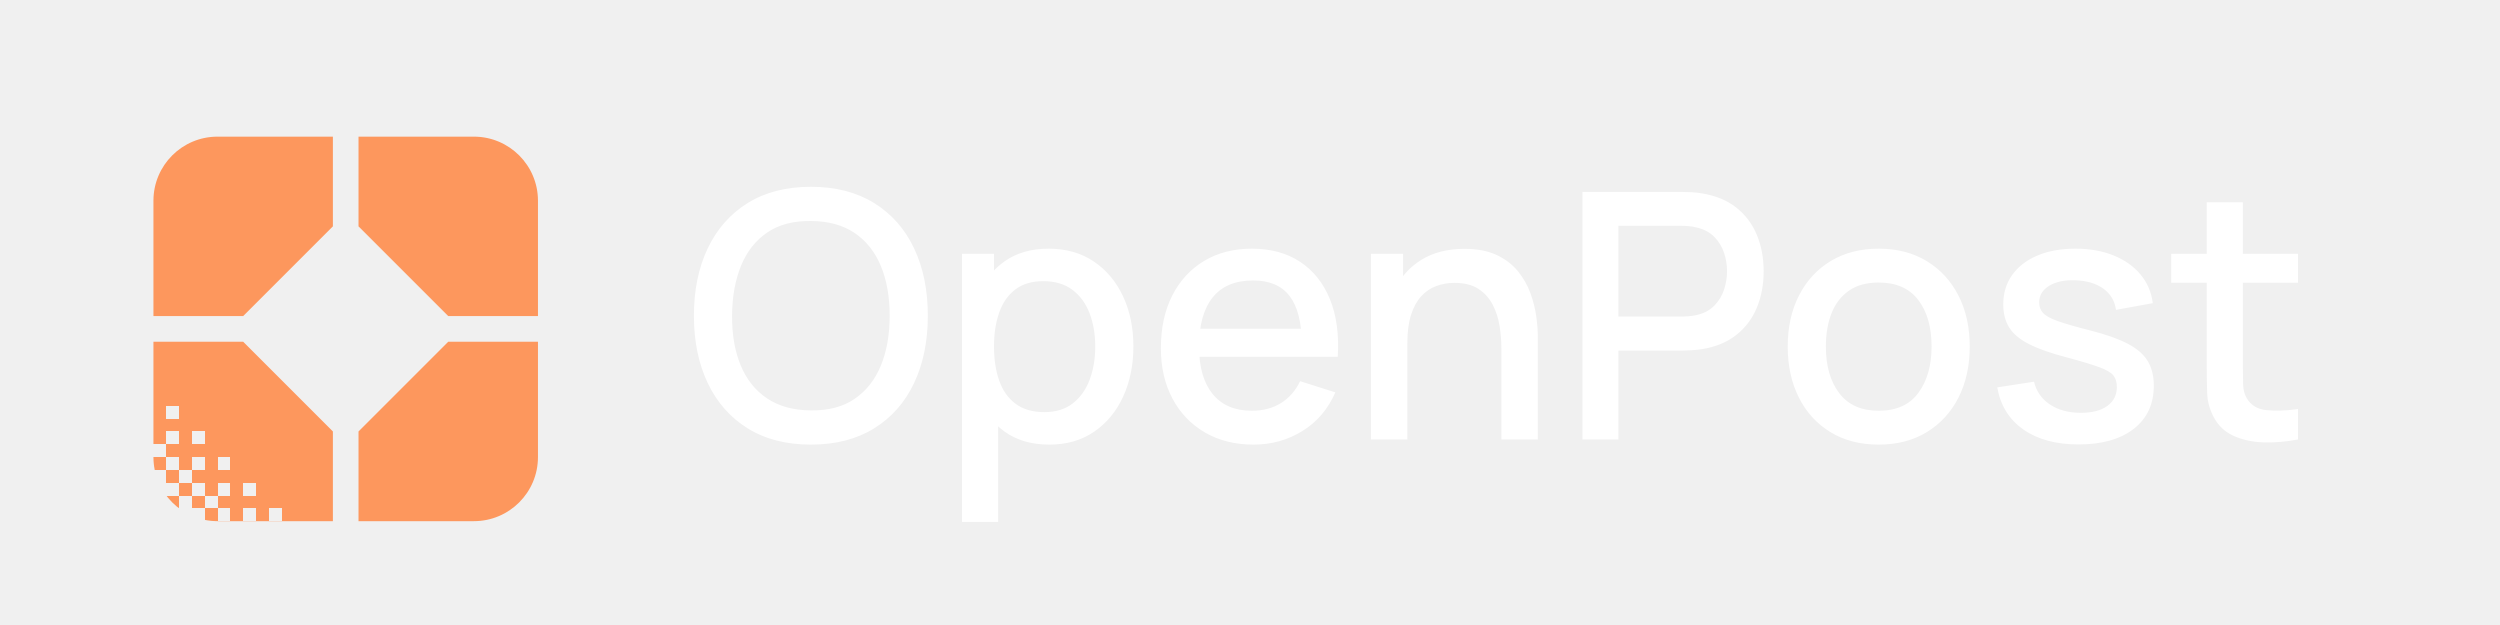
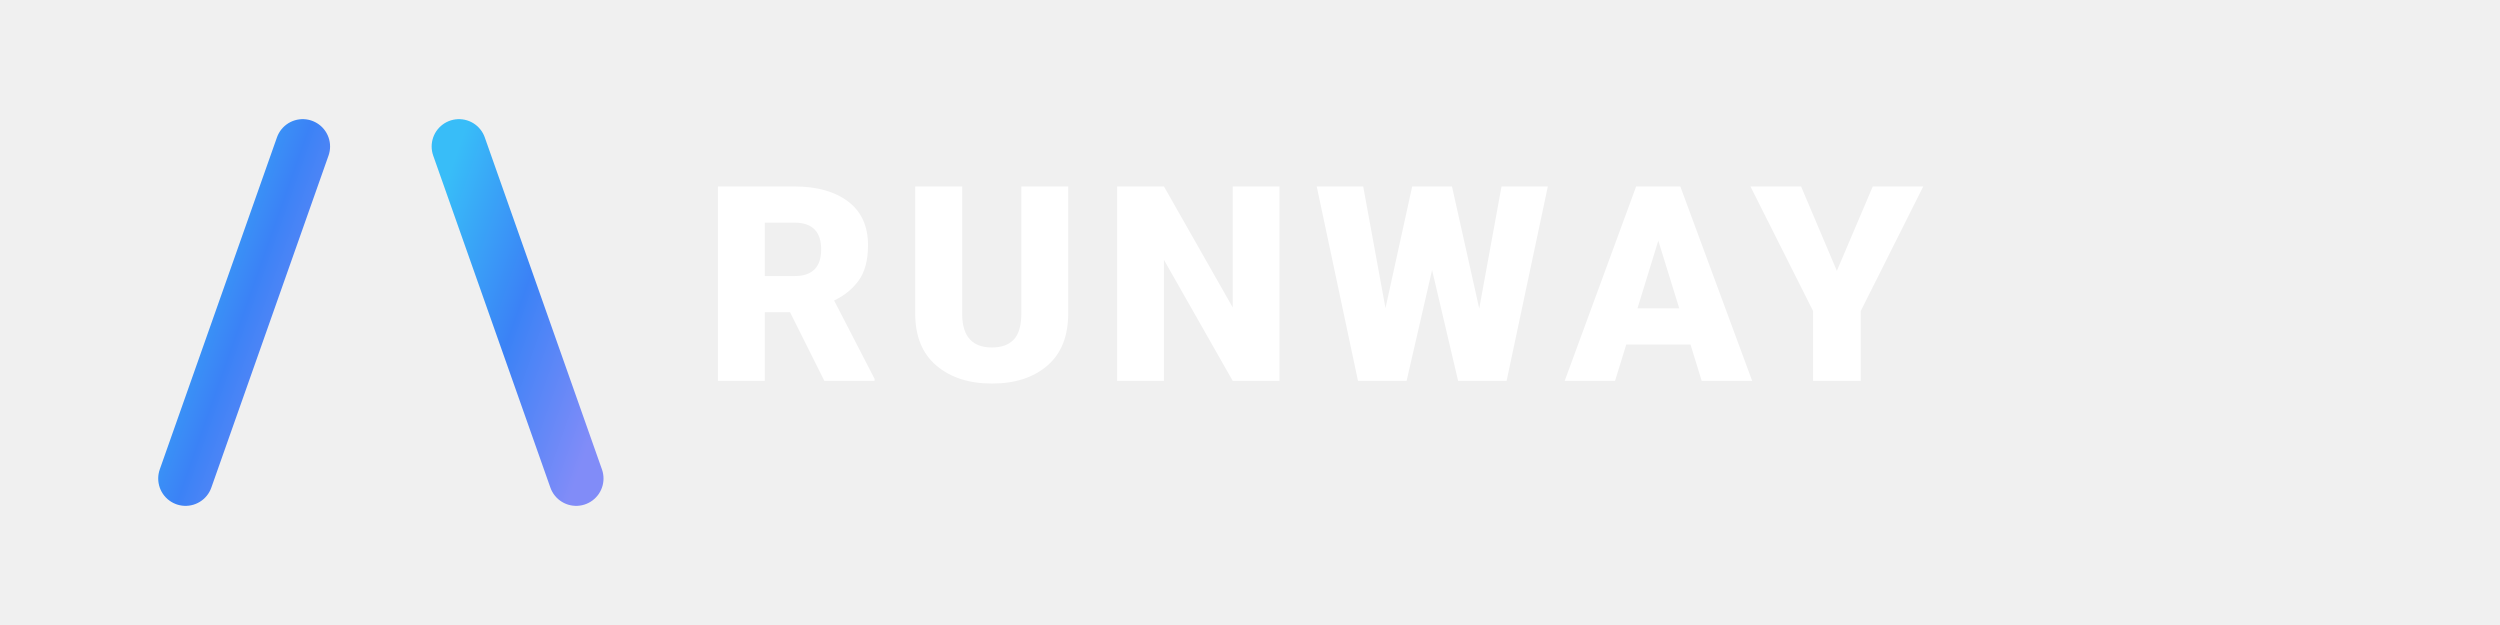
- <svg xmlns="http://www.w3.org/2000/svg" width="1280" height="320" viewBox="0 0 1280 320" role="img" aria-label="OpenPost">
+ <svg xmlns="http://www.w3.org/2000/svg" width="1280" height="320" viewBox="0 0 1280 320" role="img" aria-label="RUNWAY">
  <defs>
-     <mask id="bottom-left-dissolve" maskUnits="userSpaceOnUse" maskContentUnits="userSpaceOnUse" x="0" y="64" width="64" height="64">
-       <rect x="0" y="64" width="64" height="64" fill="white" />
-       <g fill="black" shape-rendering="crispEdges">
-         <rect x="8" y="88" width="4" height="4" />
-         <rect x="8" y="96" width="4" height="4" />
-         <rect x="16" y="96" width="4" height="4" />
-         <rect x="4" y="100" width="4" height="4" />
-         <rect x="8" y="104" width="4" height="4" />
-         <rect x="16" y="104" width="4" height="4" />
-         <rect x="24" y="104" width="4" height="4" />
-         <rect x="4" y="108" width="4" height="4" />
-         <rect x="12" y="108" width="4" height="4" />
-         <rect x="4" y="112" width="4" height="4" />
-         <rect x="8" y="112" width="4" height="4" />
-         <rect x="16" y="112" width="4" height="4" />
-         <rect x="24" y="112" width="4" height="4" />
-         <rect x="32" y="112" width="4" height="4" />
-         <rect x="4" y="116" width="4" height="4" />
-         <rect x="12" y="116" width="4" height="4" />
-         <rect x="20" y="116" width="4" height="4" />
-         <rect x="4" y="120" width="4" height="4" />
-         <rect x="8" y="120" width="4" height="4" />
-         <rect x="12" y="120" width="4" height="4" />
-         <rect x="16" y="120" width="4" height="4" />
-         <rect x="24" y="120" width="4" height="4" />
-         <rect x="32" y="120" width="4" height="4" />
-         <rect x="40" y="120" width="4" height="4" />
-       </g>
-     </mask>
+     <linearGradient id="runway-grad-dark" x1="0%" y1="0%" x2="100%" y2="100%">
+       <stop offset="0%" stop-color="#38BDF8" />
+       <stop offset="50%" stop-color="#3B82F6" />
+       <stop offset="100%" stop-color="#818CF8" />
+     </linearGradient>
  </defs>
-   <g transform="matrix(1.640625 0 0 1.640625 72 63.4)" fill="#FD975D">
-     <path d="M24 4h36v28L32 60H4V24A20 20 0 0 1 24 4Z" />
-     <path d="M68 4h36a20 20 0 0 1 20 20v36H96L68 32Z" />
-     <path d="M4 68h28l28 28v28H24a20 20 0 0 1-20-20Z" mask="url(#bottom-left-dissolve)" />
-     <path d="m68 96 28-28h28v36a20 20 0 0 1-20 20H68Z" />
+   <g transform="translate(60, 30)">
+     <line x1="95" y1="45" x2="35" y2="215" stroke="url(#runway-grad-dark)" stroke-width="28" stroke-linecap="round" />
+     <line x1="135" y1="45" x2="135" y2="215" stroke="url(#runway-grad-dark)" stroke-width="28" stroke-linecap="round" />
+     <line x1="175" y1="45" x2="235" y2="215" stroke="url(#runway-grad-dark)" stroke-width="28" stroke-linecap="round" />
  </g>
-   <path d="M415.208 227.640Q396.200 227.640 382.824 219.324Q369.448 211.008 362.364 196.136Q355.280 181.264 355.280 161.640Q355.280 142.016 362.364 127.144Q369.448 112.272 382.824 103.956Q396.200 95.640 415.208 95.640Q434.128 95.640 447.548 103.956Q460.968 112.272 468.008 127.144Q475.048 142.016 475.048 161.640Q475.048 181.264 468.008 196.136Q460.968 211.008 447.548 219.324Q434.128 227.640 415.208 227.640M415.208 210.128Q428.672 210.304 437.604 204.188Q446.536 198.072 451.024 187.116Q455.512 176.160 455.512 161.640Q455.512 147.120 451.024 136.252Q446.536 125.384 437.604 119.312Q428.672 113.240 415.208 113.152Q401.744 112.976 392.812 119.048Q383.880 125.120 379.392 136.120Q374.904 147.120 374.816 161.640Q374.728 176.160 379.216 187.028Q383.704 197.896 392.724 203.968Q401.744 210.040 415.208 210.128M537.264 227.640Q523.624 227.640 514.384 220.996Q505.144 214.352 500.392 203Q495.640 191.648 495.640 177.392Q495.640 163.136 500.348 151.784Q505.056 140.432 514.252 133.876Q523.448 127.320 536.912 127.320Q550.288 127.320 560.012 133.876Q569.736 140.432 575.016 151.740Q580.296 163.048 580.296 177.392Q580.296 191.648 575.060 203.044Q569.824 214.440 560.188 221.040Q550.552 227.640 537.264 227.640M511.040 267.240L492.560 267.240L492.560 129.960L508.928 129.960L508.928 198.336L511.040 198.336L511.040 267.240M534.712 211.008Q543.512 211.008 549.276 206.520Q555.040 202.032 557.900 194.420Q560.760 186.808 560.760 177.392Q560.760 168.064 557.900 160.496Q555.040 152.928 549.144 148.440Q543.248 143.952 534.096 143.952Q525.472 143.952 519.884 148.176Q514.296 152.400 511.612 159.968Q508.928 167.536 508.928 177.392Q508.928 187.248 511.568 194.816Q514.208 202.384 519.928 206.696Q525.648 211.008 534.712 211.008M641.808 227.640Q627.640 227.640 616.948 221.436Q606.256 215.232 600.316 204.100Q594.376 192.968 594.376 178.272Q594.376 162.696 600.228 151.256Q606.080 139.816 616.552 133.568Q627.024 127.320 640.928 127.320Q655.448 127.320 665.656 134.052Q675.864 140.784 680.924 153.192Q685.984 165.600 684.928 182.672L666.536 182.672L666.536 175.984Q666.360 159.440 660.244 151.520Q654.128 143.600 641.632 143.600Q627.816 143.600 620.864 152.312Q613.912 161.024 613.912 177.480Q613.912 193.144 620.864 201.724Q627.816 210.304 640.928 210.304Q649.552 210.304 655.844 206.388Q662.136 202.472 665.656 195.168L683.696 200.888Q678.152 213.648 666.888 220.644Q655.624 227.640 641.808 227.640M675.776 182.672L607.928 182.672L607.928 168.328L675.776 168.328L675.776 182.672M787.360 225L768.704 225L768.704 178.272Q768.704 172.728 767.780 166.876Q766.856 161.024 764.260 156.008Q761.664 150.992 756.956 147.912Q752.248 144.832 744.680 144.832Q739.752 144.832 735.352 146.460Q730.952 148.088 727.652 151.696Q724.352 155.304 722.460 161.200Q720.568 167.096 720.568 175.544L709.128 171.232Q709.128 158.296 713.968 148.396Q718.808 138.496 727.872 132.952Q736.936 127.408 749.784 127.408Q759.640 127.408 766.328 130.576Q773.016 133.744 777.196 138.892Q781.376 144.040 783.576 150.112Q785.776 156.184 786.568 161.992Q787.360 167.800 787.360 172.200L787.360 225M720.568 225L701.912 225L701.912 129.960L718.368 129.960L718.368 157.416L720.568 157.416L720.568 225M828.632 225L810.240 225L810.240 98.280L861.456 98.280Q863.304 98.280 866.032 98.412Q868.760 98.544 871.224 98.984Q881.784 100.656 888.868 106.200Q895.952 111.744 899.472 120.192Q902.992 128.640 902.992 138.848Q902.992 149.144 899.472 157.592Q895.952 166.040 888.868 171.584Q881.784 177.128 871.224 178.800Q868.760 179.152 865.988 179.328Q863.216 179.504 861.456 179.504L828.632 179.504L828.632 225M828.632 115.616L828.632 162.080L860.752 162.080Q862.512 162.080 864.668 161.904Q866.824 161.728 868.760 161.288Q874.392 159.968 877.824 156.404Q881.256 152.840 882.752 148.176Q884.248 143.512 884.248 138.848Q884.248 134.184 882.752 129.564Q881.256 124.944 877.824 121.380Q874.392 117.816 868.760 116.496Q866.824 115.968 864.668 115.792Q862.512 115.616 860.752 115.616L828.632 115.616M961.864 227.640Q947.608 227.640 937.136 221.216Q926.664 214.792 920.988 203.484Q915.312 192.176 915.312 177.392Q915.312 162.520 921.120 151.212Q926.928 139.904 937.400 133.612Q947.872 127.320 961.864 127.320Q976.120 127.320 986.592 133.744Q997.064 140.168 1002.784 151.432Q1008.504 162.696 1008.504 177.392Q1008.504 192.264 1002.740 203.572Q996.976 214.880 986.504 221.260Q976.032 227.640 961.864 227.640M961.864 210.304Q975.504 210.304 982.236 201.108Q988.968 191.912 988.968 177.392Q988.968 162.520 982.148 153.588Q975.328 144.656 961.864 144.656Q952.624 144.656 946.640 148.836Q940.656 153.016 937.752 160.364Q934.848 167.712 934.848 177.392Q934.848 192.352 941.712 201.328Q948.576 210.304 961.864 210.304M1064.208 227.552Q1046.872 227.552 1035.960 219.896Q1025.048 212.240 1022.584 198.336L1041.416 195.432Q1043.176 202.824 1049.556 207.092Q1055.936 211.360 1065.440 211.360Q1074.064 211.360 1078.948 207.840Q1083.832 204.320 1083.832 198.160Q1083.832 194.552 1082.116 192.308Q1080.400 190.064 1074.944 188.040Q1069.488 186.016 1058.312 183.024Q1046.080 179.856 1038.908 176.204Q1031.736 172.552 1028.700 167.668Q1025.664 162.784 1025.664 155.832Q1025.664 147.208 1030.240 140.784Q1034.816 134.360 1043.132 130.840Q1051.448 127.320 1062.624 127.320Q1073.536 127.320 1082.072 130.752Q1090.608 134.184 1095.888 140.476Q1101.168 146.768 1102.224 155.216L1083.392 158.648Q1082.424 151.784 1076.968 147.824Q1071.512 143.864 1062.800 143.512Q1054.440 143.160 1049.248 146.284Q1044.056 149.408 1044.056 154.864Q1044.056 158.032 1046.036 160.232Q1048.016 162.432 1053.736 164.456Q1059.456 166.480 1070.632 169.296Q1082.600 172.376 1089.640 176.116Q1096.680 179.856 1099.716 185.004Q1102.752 190.152 1102.752 197.456Q1102.752 211.536 1092.500 219.544Q1082.248 227.552 1064.208 227.552M1176.584 209.424L1176.584 225Q1167.608 226.760 1158.984 226.496Q1150.360 226.232 1143.584 223.152Q1136.808 220.072 1133.376 213.472Q1130.296 207.576 1130.076 201.460Q1129.856 195.344 1129.856 187.600L1129.856 103.560L1148.336 103.560L1148.336 186.720Q1148.336 192.440 1148.468 196.664Q1148.600 200.888 1150.272 203.792Q1153.440 209.248 1160.348 209.996Q1167.256 210.744 1176.584 209.424M1176.584 144.744L1111.640 144.744L1111.640 129.960L1176.584 129.960" fill="#ffffff" />
+   <text x="360" y="195" font-family="system-ui, -apple-system, BlinkMacSystemFont, 'Segoe UI', Roboto, 'Helvetica Neue', Arial, sans-serif" font-size="140" font-weight="900" letter-spacing="10" fill="#FFFFFF">RUNWAY</text>
</svg>
